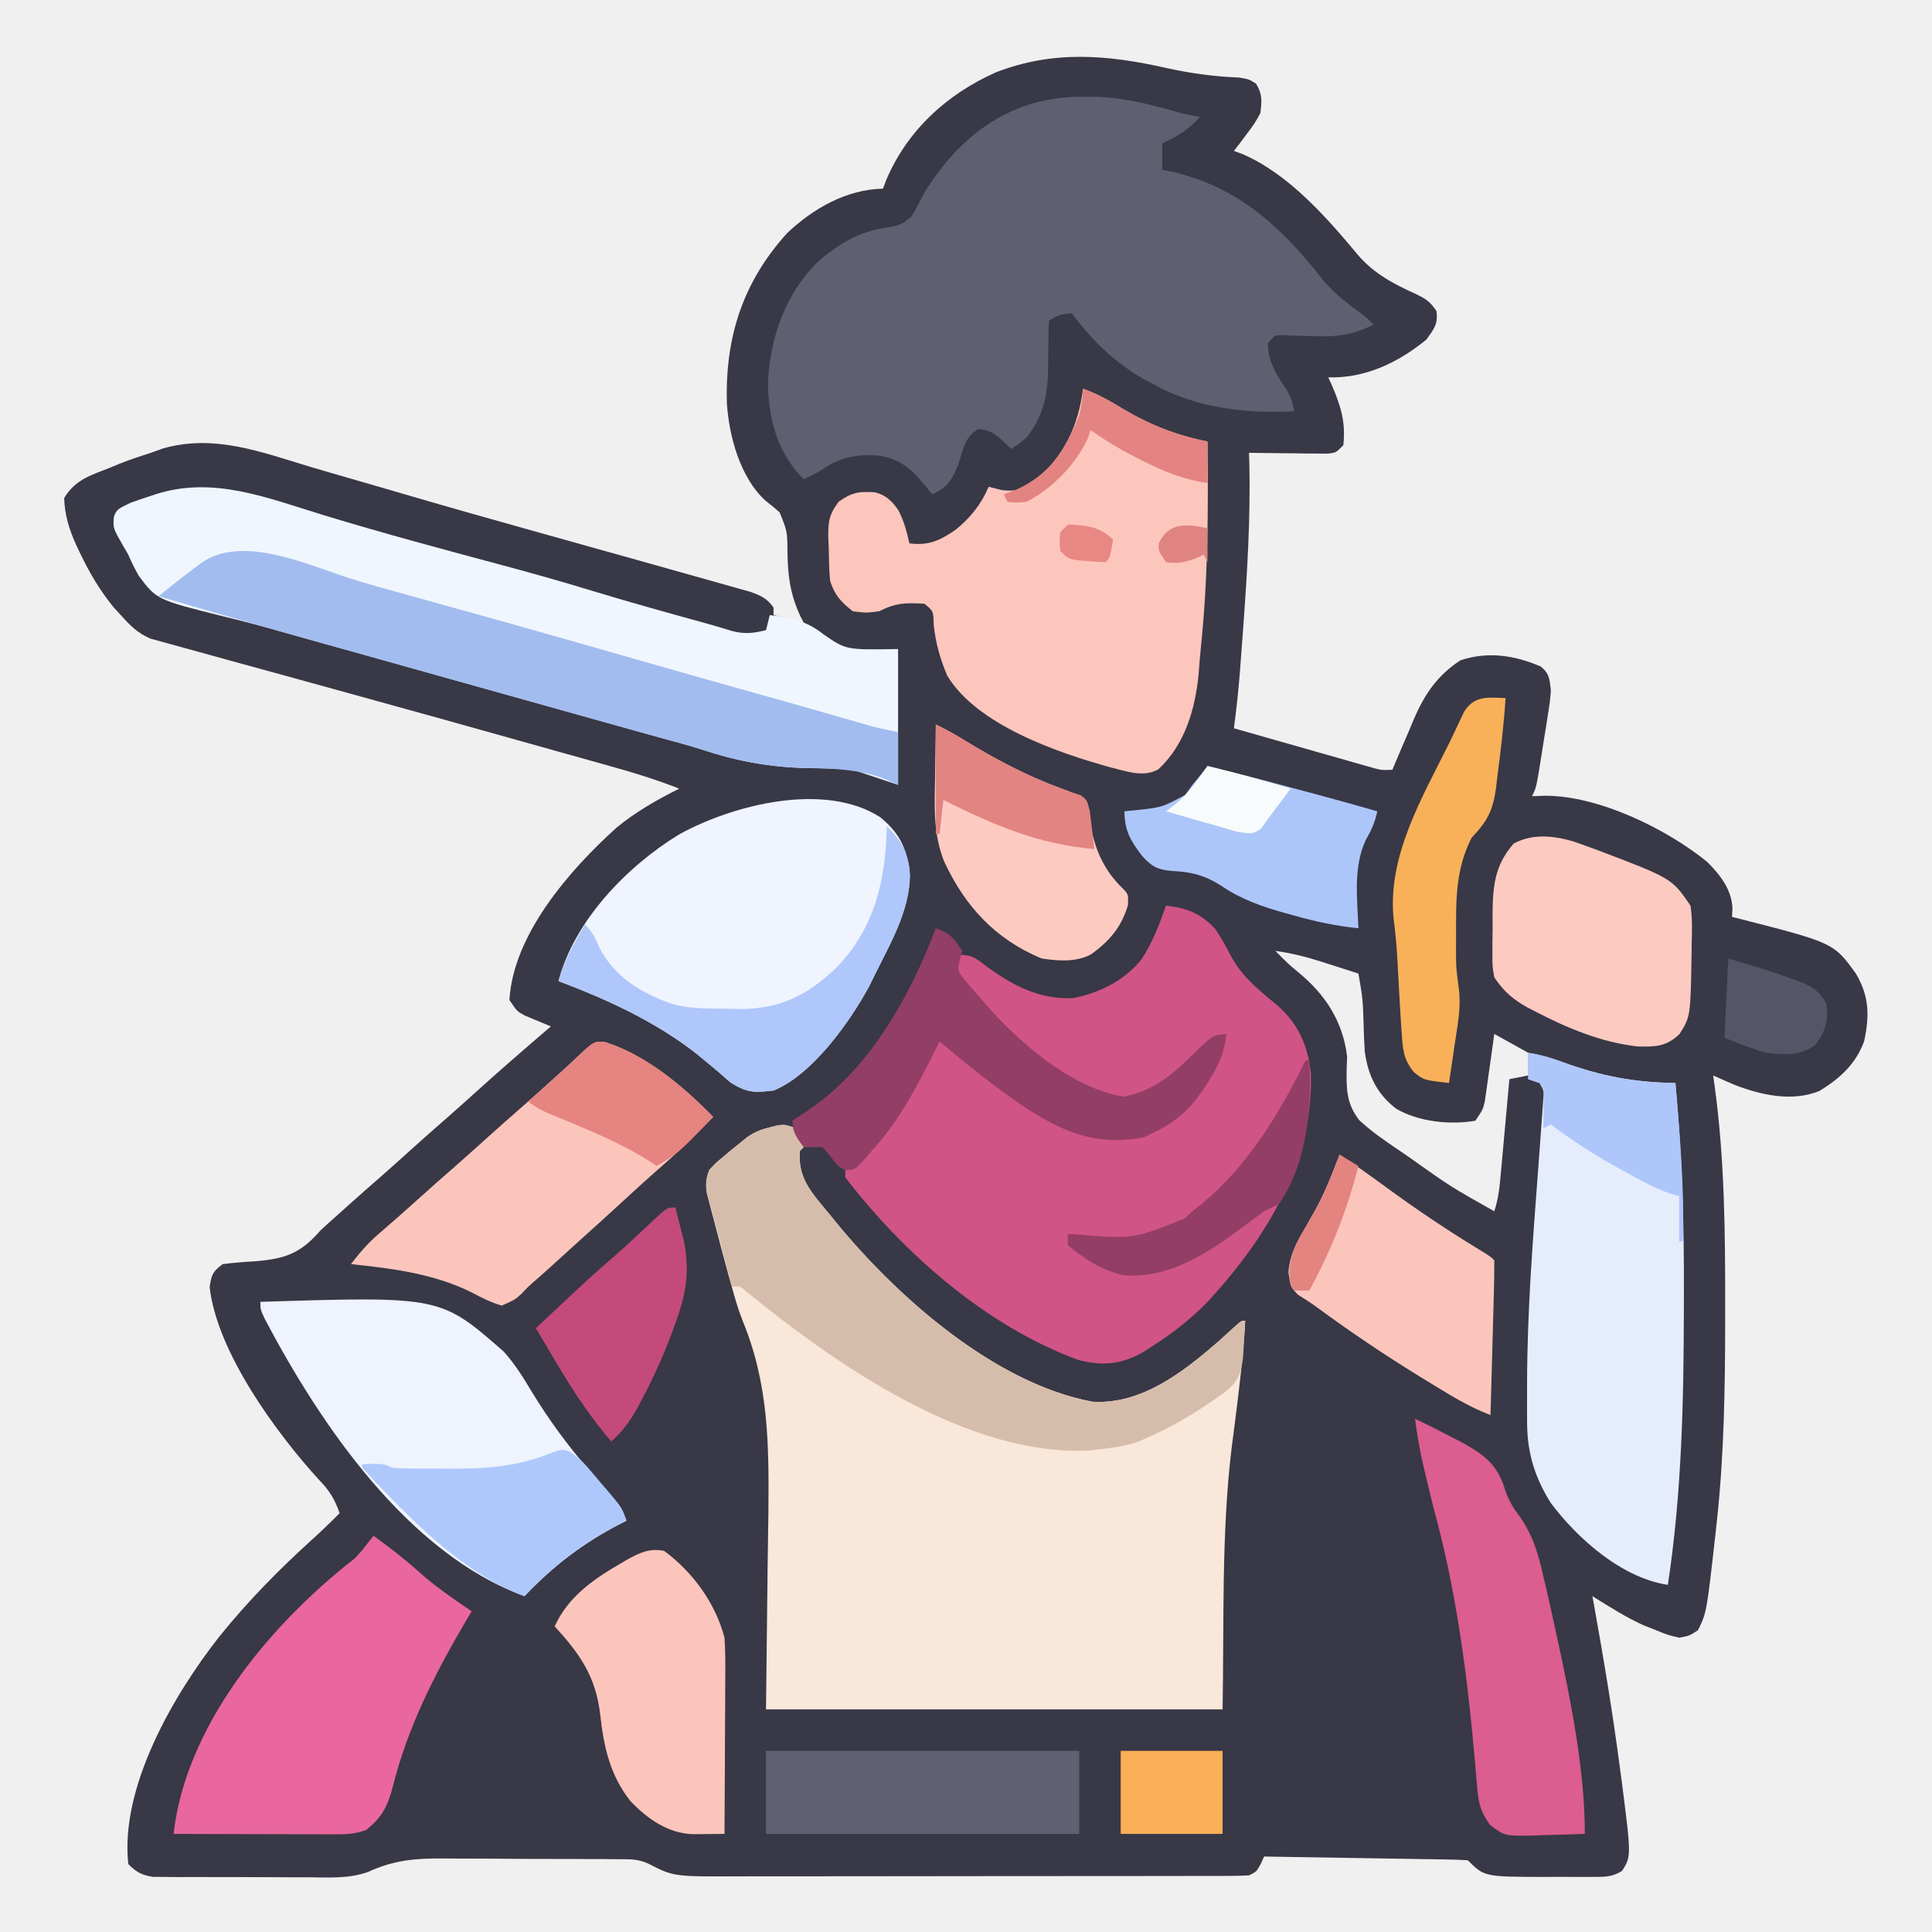
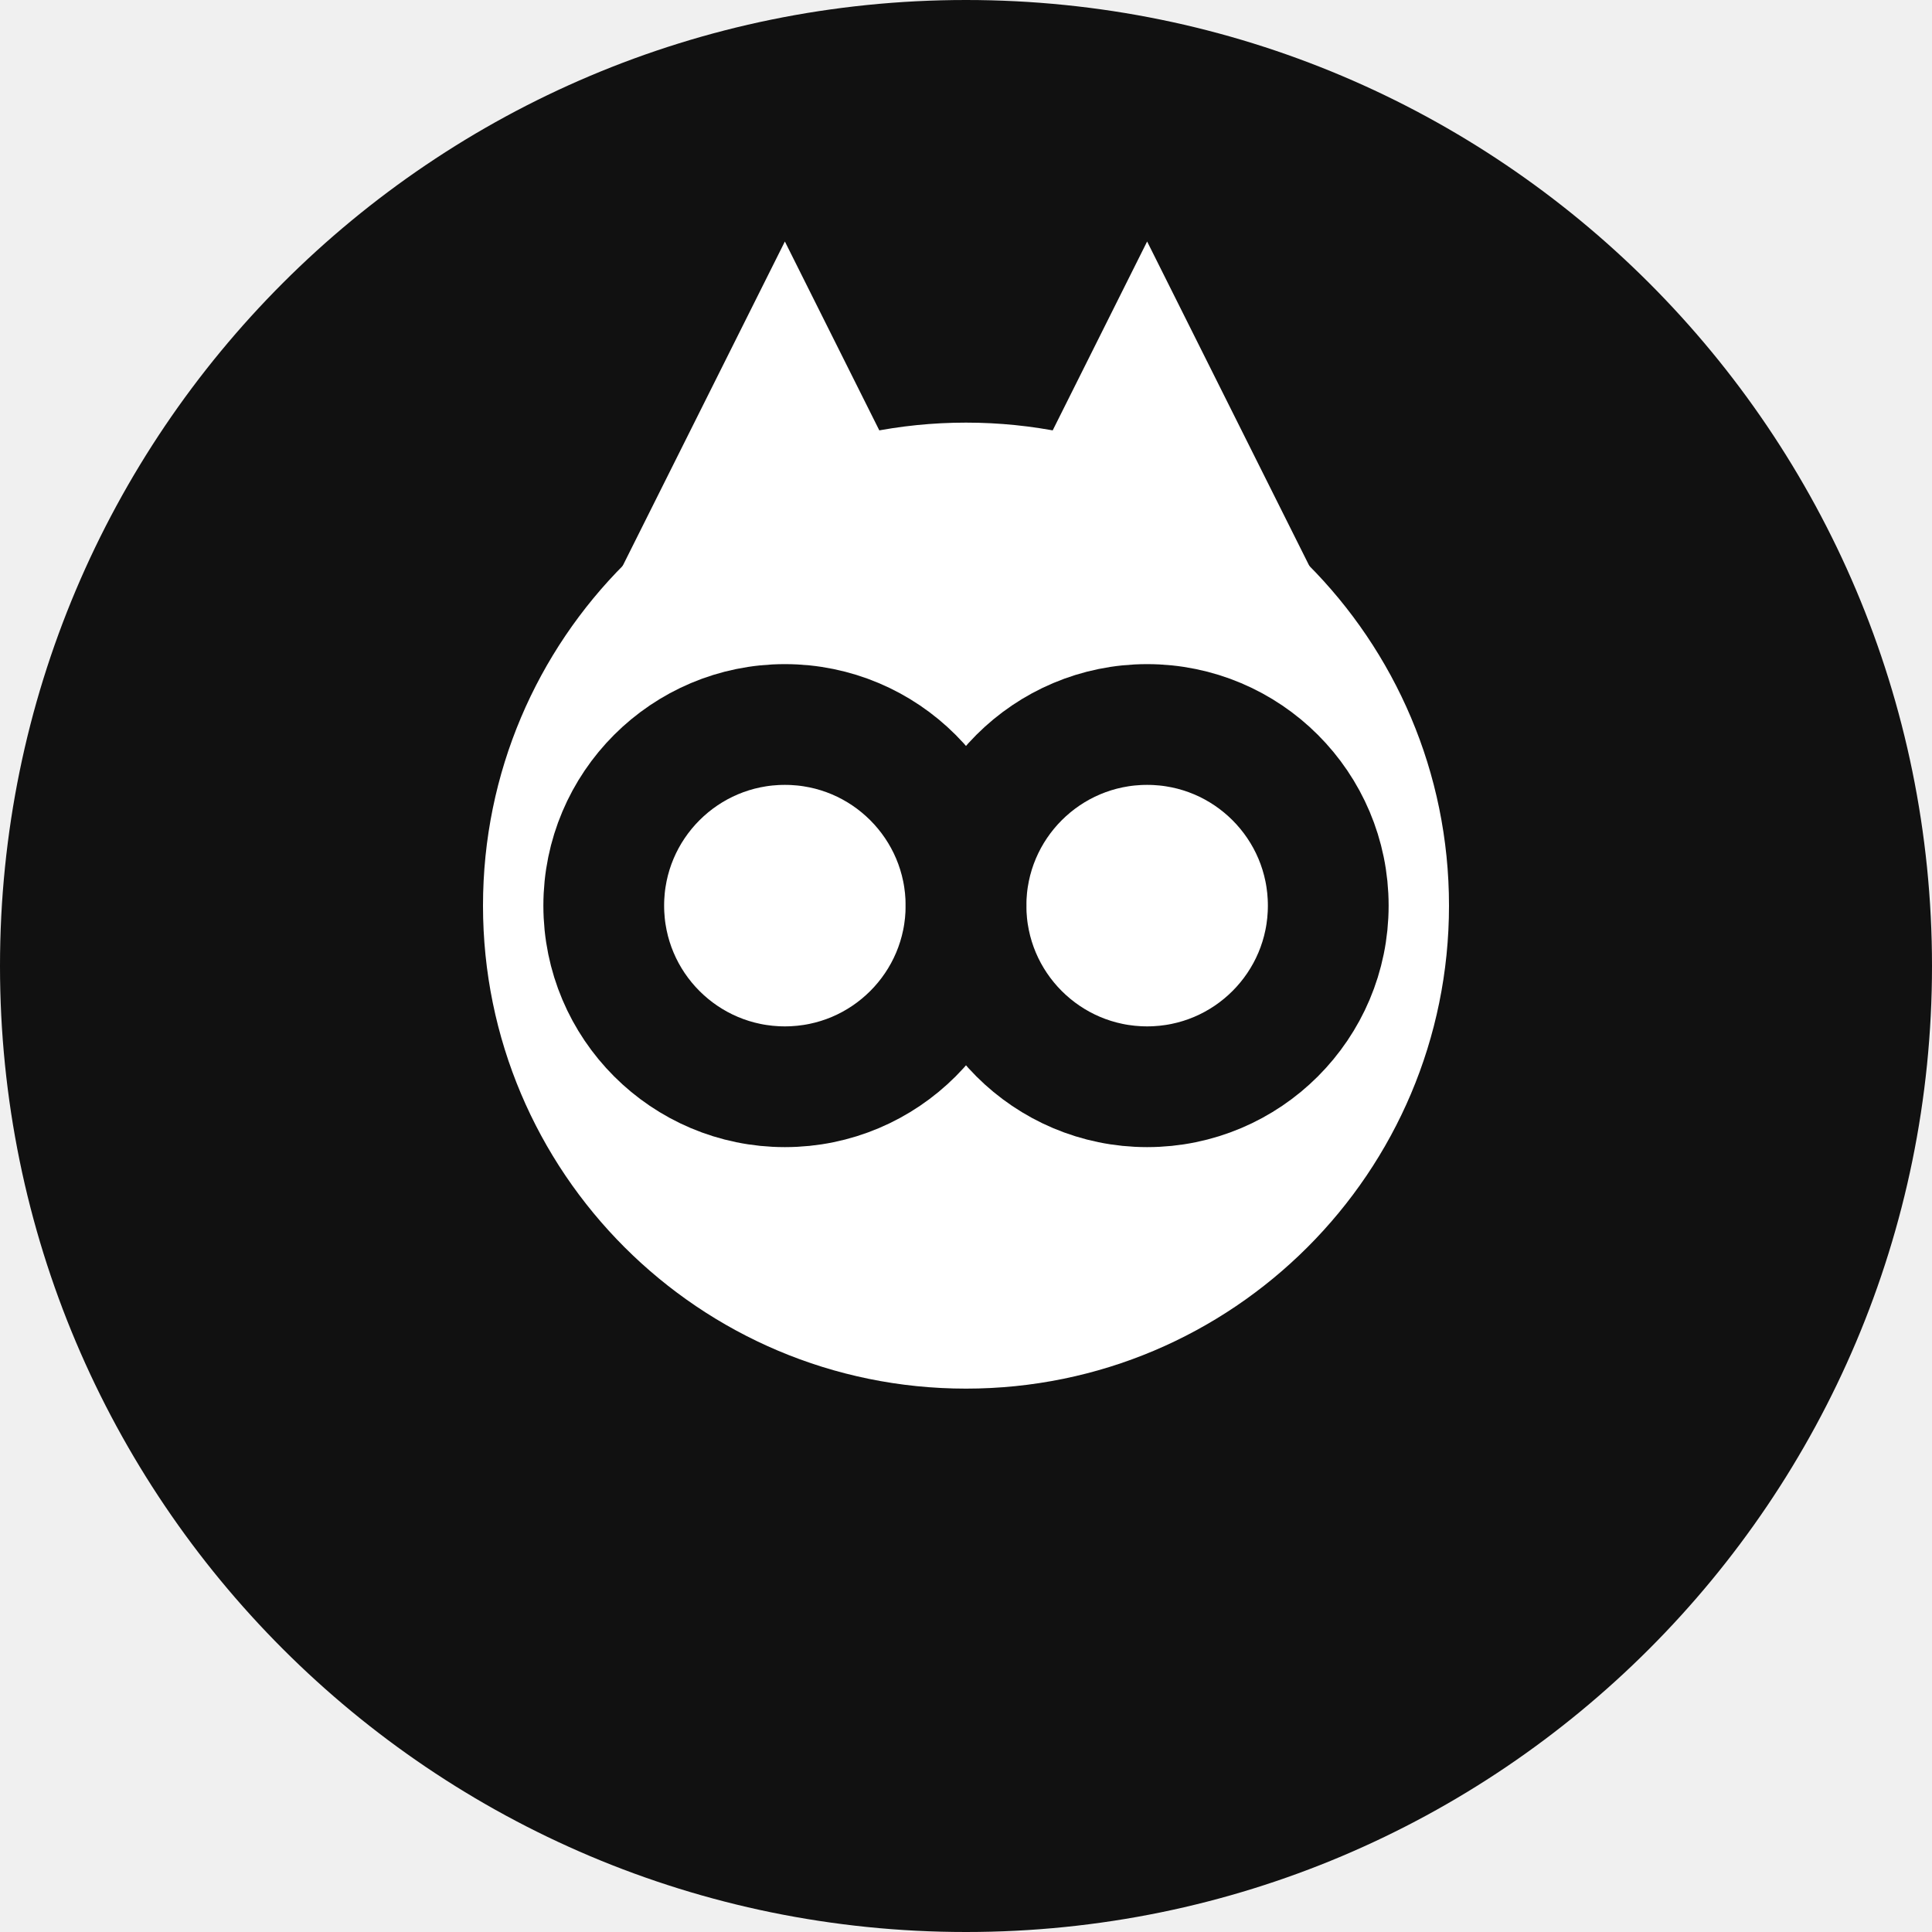
- <svg xmlns="http://www.w3.org/2000/svg" version="1.1" width="512" height="512">
-   <path d="M0 0 C6.519 1.442 12.749 2.288 19.434 2.559 C22 3 22 3 23.848 4.16 C25.584 6.932 25.415 8.786 25 12 C23.469 14.773 23.469 14.773 21.5 17.375 C20.85 18.249 20.201 19.123 19.531 20.023 C19.026 20.676 18.521 21.328 18 22 C18.722 22.262 19.444 22.523 20.188 22.793 C32.375 28.023 42.476 39.474 50.812 49.5 C55.128 54.56 60.402 57.278 66.375 60 C69.068 61.323 69.925 61.891 71.688 64.438 C72.115 67.946 71.036 69.154 69 72 C61.495 78.119 52.786 82.294 43 82 C43.433 82.944 43.433 82.944 43.875 83.906 C46.329 89.563 47.661 93.829 47 100 C45 102 45 102 42.662 102.227 C41.232 102.211 41.232 102.211 39.773 102.195 C38.742 102.189 37.711 102.182 36.648 102.176 C35.568 102.159 34.488 102.142 33.375 102.125 C32.287 102.116 31.199 102.107 30.078 102.098 C27.385 102.074 24.693 102.041 22 102 C22.035 103.173 22.07 104.346 22.105 105.555 C22.368 119.414 21.573 133.122 20.562 146.938 C20.461 148.332 20.461 148.332 20.358 149.755 C20.161 152.45 19.959 155.145 19.754 157.84 C19.663 159.047 19.663 159.047 19.571 160.278 C19.185 165.208 18.648 170.097 18 175 C23.498 176.572 28.997 178.138 34.498 179.7 C36.369 180.232 38.24 180.765 40.111 181.3 C42.798 182.068 45.487 182.832 48.176 183.594 C49.013 183.834 49.851 184.075 50.714 184.323 C51.495 184.543 52.275 184.763 53.079 184.99 C53.766 185.186 54.452 185.381 55.159 185.582 C57.173 186.111 57.173 186.111 60 186 C60.261 185.37 60.522 184.74 60.791 184.092 C62.005 181.197 63.252 178.318 64.5 175.438 C65.115 173.952 65.115 173.952 65.742 172.436 C68.66 165.783 71.88 161.059 78 157 C85.3 154.567 92.383 155.637 99.32 158.637 C101.688 160.559 101.626 162.003 102 165 C101.762 167.923 101.762 167.923 101.258 171.105 C101.079 172.253 100.899 173.401 100.715 174.584 C100.423 176.368 100.423 176.368 100.125 178.188 C99.938 179.388 99.751 180.589 99.559 181.826 C98.148 190.704 98.148 190.704 97 193 C98.165 192.959 99.331 192.917 100.531 192.875 C114.675 192.9 132.553 201.567 143.449 210.434 C146.936 213.956 149.895 217.69 150.125 222.746 C150.084 223.49 150.042 224.234 150 225 C150.608 225.147 151.217 225.294 151.844 225.445 C176.958 231.872 176.958 231.872 182.867 240.07 C186.409 246.103 186.465 251.264 185 258 C182.756 264.024 178.57 267.82 173.184 271.109 C165.916 274.074 157.711 272.213 150.688 269.5 C148.782 268.688 146.883 267.863 145 267 C145.133 267.935 145.266 268.869 145.402 269.832 C148.064 289.287 148.204 308.765 148.188 328.375 C148.187 330.163 148.187 330.163 148.187 331.987 C148.168 349.734 147.915 367.34 146 385 C145.882 386.088 145.764 387.176 145.643 388.297 C143.283 409.324 143.283 409.324 141 414 C138.762 415.5 138.762 415.5 136 416 C133.02 415.312 133.02 415.312 129.812 414 C128.767 413.587 127.722 413.175 126.645 412.75 C121.861 410.605 117.449 407.757 113 405 C113.131 405.716 113.261 406.432 113.396 407.17 C116.008 421.618 118.401 436.068 120.312 450.625 C120.484 451.897 120.655 453.168 120.831 454.479 C123.307 473.906 123.307 473.906 120.893 477.774 C118.076 479.598 115.759 479.389 112.426 479.398 C111.118 479.402 109.81 479.406 108.463 479.41 C107.781 479.404 107.099 479.398 106.396 479.391 C104.337 479.375 102.28 479.391 100.221 479.41 C84.363 479.363 84.363 479.363 80 475 C78.313 474.877 76.621 474.822 74.929 474.795 C73.848 474.775 72.767 474.755 71.654 474.734 C70.478 474.718 69.302 474.701 68.09 474.684 C66.294 474.652 66.294 474.652 64.462 474.621 C60.621 474.555 56.779 474.496 52.938 474.438 C50.34 474.394 47.743 474.351 45.146 474.307 C38.764 474.199 32.382 474.098 26 474 C25.711 474.639 25.422 475.279 25.125 475.938 C24 478 24 478 22 479 C20.069 479.098 18.135 479.131 16.201 479.134 C14.966 479.138 13.731 479.142 12.459 479.147 C11.083 479.146 9.706 479.146 8.33 479.145 C6.886 479.148 5.442 479.152 3.998 479.155 C0.068 479.164 -3.862 479.167 -7.792 479.167 C-11.074 479.168 -14.357 479.172 -17.639 479.175 C-25.389 479.184 -33.139 479.186 -40.889 479.185 C-48.873 479.185 -56.857 479.195 -64.841 479.211 C-71.7 479.224 -78.559 479.229 -85.418 479.229 C-89.512 479.229 -93.606 479.231 -97.701 479.242 C-101.557 479.252 -105.414 479.252 -109.271 479.245 C-110.682 479.243 -112.092 479.246 -113.503 479.252 C-130.46 479.32 -130.46 479.32 -137.06 475.947 C-139.825 474.597 -142.196 474.73 -145.262 474.709 C-146.531 474.697 -147.8 474.684 -149.107 474.671 C-150.491 474.668 -151.874 474.666 -153.258 474.664 C-154.685 474.658 -156.113 474.651 -157.541 474.644 C-160.535 474.632 -163.529 474.628 -166.523 474.629 C-170.336 474.63 -174.148 474.602 -177.961 474.568 C-180.912 474.545 -183.864 474.542 -186.815 474.543 C-188.219 474.54 -189.623 474.532 -191.027 474.516 C-198.685 474.439 -204.527 474.882 -211.48 478.092 C-216.57 479.926 -221.957 479.547 -227.305 479.496 C-228.546 479.498 -229.788 479.499 -231.067 479.501 C-233.674 479.499 -236.281 479.487 -238.888 479.467 C-241.558 479.447 -244.225 479.437 -246.895 479.446 C-250.761 479.459 -254.626 479.45 -258.492 479.434 C-259.687 479.437 -260.882 479.439 -262.113 479.442 C-263.221 479.43 -264.33 479.417 -265.472 479.404 C-266.446 479.399 -267.419 479.393 -268.422 479.388 C-271.452 478.932 -272.842 478.157 -275 476 C-277.228 455.602 -263.059 431.224 -250.916 415.756 C-243.273 406.265 -234.889 397.751 -225.848 389.594 C-223.496 387.452 -221.224 385.272 -219 383 C-220.291 379.268 -221.747 376.934 -224.5 374.125 C-235.916 361.617 -251.505 340.238 -253.438 323.125 C-252.958 319.703 -252.637 319.047 -250 317 C-247.076 316.641 -244.246 316.41 -241.312 316.25 C-233.338 315.579 -229.324 314.153 -224 308 C-222.35 306.481 -220.682 304.982 -219 303.5 C-218.154 302.737 -217.309 301.974 -216.438 301.188 C-213.669 298.703 -210.868 296.256 -208.062 293.812 C-205.69 291.728 -203.344 289.616 -201 287.5 C-197.383 284.236 -193.736 281.012 -190.062 277.812 C-187.69 275.728 -185.344 273.616 -183 271.5 C-176.42 265.565 -169.738 259.755 -163 254 C-163.626 253.746 -164.253 253.492 -164.898 253.23 C-165.716 252.886 -166.533 252.542 -167.375 252.188 C-168.187 251.851 -168.999 251.515 -169.836 251.168 C-172 250 -172 250 -174 247 C-172.984 229.577 -157.945 212.467 -145.64 201.359 C-140.61 197.19 -134.827 193.914 -129 191 C-135.65 188.367 -142.397 186.386 -149.285 184.473 C-151.156 183.949 -153.026 183.425 -154.897 182.9 C-156.9 182.34 -158.903 181.781 -160.907 181.222 C-165.113 180.049 -169.316 178.869 -173.519 177.687 C-186.796 173.956 -200.079 170.246 -213.379 166.593 C-219.935 164.792 -226.489 162.981 -233.041 161.164 C-237.777 159.851 -242.518 158.553 -247.261 157.265 C-250.224 156.457 -253.183 155.635 -256.141 154.809 C-257.516 154.428 -258.893 154.053 -260.271 153.685 C-262.162 153.178 -264.046 152.648 -265.93 152.118 C-266.988 151.828 -268.045 151.538 -269.134 151.239 C-272.591 149.745 -274.502 147.786 -277 145 C-277.585 144.363 -278.17 143.726 -278.773 143.07 C-282.551 138.482 -285.34 133.72 -287.875 128.375 C-288.173 127.754 -288.472 127.133 -288.779 126.493 C-290.664 122.345 -291.837 118.564 -292 114 C-289.087 109.102 -284.909 107.928 -279.812 105.938 C-279.006 105.599 -278.2 105.261 -277.369 104.912 C-274.61 103.814 -271.831 102.897 -269 102 C-267.929 101.613 -266.858 101.226 -265.755 100.827 C-252.155 96.978 -239.721 101.815 -226.61 105.763 C-223.132 106.802 -219.644 107.802 -216.156 108.805 C-211.66 110.101 -207.167 111.401 -202.678 112.72 C-191.356 116.044 -180.008 119.264 -168.642 122.434 C-163.051 123.994 -157.461 125.562 -151.871 127.128 C-147.294 128.41 -142.716 129.691 -138.138 130.968 C-133.806 132.177 -129.478 133.397 -125.152 134.624 C-123.549 135.076 -121.944 135.526 -120.339 135.971 C-118.138 136.583 -115.941 137.207 -113.745 137.834 C-112.508 138.181 -111.272 138.529 -109.998 138.887 C-107.178 139.934 -105.747 140.587 -104 143 C-104 143.66 -104 144.32 -104 145 C-100.04 145.99 -100.04 145.99 -96 147 C-96.277 146.475 -96.554 145.951 -96.84 145.41 C-99.582 139.545 -100.227 134.675 -100.312 128.312 C-100.358 122.796 -100.358 122.796 -102.398 117.773 C-103.592 116.716 -104.822 115.699 -106.086 114.727 C-112.807 108.664 -115.796 97.677 -116.371 88.844 C-116.861 71.496 -112.229 56.827 -100.375 43.75 C-93.447 37.212 -84.642 32.189 -75 32 C-74.727 31.265 -74.453 30.53 -74.172 29.773 C-68.583 16.546 -58.069 6.965 -45.125 1.188 C-29.938 -4.717 -15.587 -3.513 0 0 Z M29 234 C30.874 235.952 32.763 237.809 34.871 239.508 C42.111 245.393 46.853 252.542 48 262 C47.96 263.065 47.92 264.13 47.879 265.227 C47.779 270.627 47.825 274.485 51.215 278.855 C54.536 281.947 58.246 284.469 62 287 C62.861 287.594 63.721 288.189 64.608 288.801 C75.446 296.495 75.446 296.495 87 303 C88.142 299.575 88.439 296.278 88.754 292.707 C88.819 292.001 88.884 291.295 88.951 290.568 C89.158 288.316 89.361 286.064 89.562 283.812 C89.702 282.284 89.842 280.756 89.982 279.229 C90.325 275.486 90.664 271.743 91 268 C93.475 267.505 93.475 267.505 96 267 C96 265.02 96 263.04 96 261 C93.03 259.35 90.06 257.7 87 256 C86.807 257.409 86.613 258.818 86.414 260.27 C86.151 262.117 85.888 263.965 85.625 265.812 C85.499 266.741 85.372 267.67 85.242 268.627 C85.113 269.52 84.984 270.412 84.852 271.332 C84.736 272.154 84.621 272.976 84.502 273.823 C84 276 84 276 82 279 C75.317 280.175 66.878 279.289 60.988 275.812 C55.924 271.906 53.566 267.076 52.687 260.746 C52.522 258.433 52.429 256.131 52.375 253.812 C52.172 246.853 52.172 246.853 51 240 C48.46 239.182 45.918 238.371 43.375 237.562 C42.306 237.217 42.306 237.217 41.215 236.865 C37.158 235.581 33.231 234.581 29 234 Z " fill="#383846" transform="translate(309,18)" />
-   <path d="M0 0 C1.188 2.562 1.188 2.562 2 5 C1.67 5.33 1.34 5.66 1 6 C0.277 13.481 4.514 17.497 9 23 C9.691 23.853 9.691 23.853 10.396 24.724 C26.489 44.444 52.493 67.624 78.539 72.473 C91.417 73.27 102.422 64.687 111.652 56.707 C113.22 55.308 114.778 53.896 116.32 52.469 C118 51 118 51 119 51 C118.463 60.472 117.322 69.839 116.104 79.244 C115.977 80.23 115.85 81.215 115.719 82.23 C115.548 83.536 115.548 83.536 115.373 84.868 C112.646 107.764 113.412 130.946 113 154 C73.07 154 33.14 154 -8 154 C-7.562 114.438 -7.562 114.438 -7.369 102.099 C-7.207 84.137 -7.219 67.931 -14.179 51.053 C-15.389 48.027 -16.252 44.952 -17.125 41.812 C-17.42 40.759 -17.715 39.706 -18.02 38.621 C-19.304 33.877 -20.578 29.132 -21.812 24.375 C-22.044 23.509 -22.276 22.642 -22.514 21.749 C-22.722 20.932 -22.93 20.115 -23.145 19.273 C-23.334 18.546 -23.523 17.818 -23.718 17.068 C-24.038 14.722 -23.794 13.221 -23 11 C-21.293 9.184 -21.293 9.184 -19.188 7.438 C-18.157 6.569 -18.157 6.569 -17.105 5.684 C-16.411 5.128 -15.716 4.572 -15 4 C-14.337 3.46 -13.675 2.92 -12.992 2.363 C-10.94 0.959 -9.343 0.325 -6.938 -0.25 C-6.266 -0.42 -5.594 -0.59 -4.902 -0.766 C-3 -1 -3 -1 0 0 Z " fill="#F9E7D9" transform="translate(211,299)" />
-   <path d="M0 0 C0.823 -0.001 1.646 -0.001 2.495 -0.002 C10.783 0.144 18.139 2.054 26.062 4.375 C27.725 4.73 29.39 5.073 31.062 5.375 C28.072 8.711 25.131 10.526 21.062 12.375 C21.062 14.685 21.062 16.995 21.062 19.375 C21.801 19.522 22.54 19.669 23.301 19.82 C41.339 23.809 52.844 34.716 63.926 48.891 C66.695 52.111 69.781 54.558 73.215 57.035 C75.062 58.375 75.062 58.375 77.062 60.375 C71.246 63.39 66.732 63.702 60.25 63.438 C58.556 63.378 56.862 63.326 55.168 63.285 C54.427 63.256 53.686 63.226 52.923 63.196 C50.814 63.2 50.814 63.2 49.062 65.375 C49.18 70.33 51.178 73.496 53.906 77.445 C55.095 79.429 55.621 81.117 56.062 83.375 C43.481 84.018 30.224 82.576 19.062 76.375 C18.244 75.943 17.425 75.511 16.582 75.066 C8.577 70.598 2.55 64.692 -2.938 57.375 C-6.228 57.754 -6.228 57.754 -8.938 59.375 C-9.034 60.904 -9.07 62.437 -9.078 63.969 C-9.107 65.392 -9.107 65.392 -9.137 66.844 C-9.17 68.833 -9.189 70.823 -9.191 72.812 C-9.367 79.672 -10.64 84.9 -14.938 90.375 C-17.106 92.123 -17.106 92.123 -18.938 93.375 C-19.824 92.529 -20.711 91.684 -21.625 90.812 C-23.865 88.974 -24.671 88.406 -27.625 88.062 C-31.298 90.147 -31.712 93.502 -32.938 97.375 C-34.768 101.672 -35.693 103.51 -39.938 105.375 C-40.301 104.904 -40.665 104.434 -41.039 103.949 C-44.925 99.137 -48.083 95.842 -54.516 95.062 C-60.976 94.78 -64.653 95.708 -69.938 99.375 C-71.264 100.055 -72.594 100.73 -73.938 101.375 C-80.79 94.523 -83.129 85.995 -83.438 76.438 C-83.016 64.083 -78.8 51.902 -69.695 43.242 C-64.101 38.74 -59.05 35.64 -51.875 34.688 C-48.249 34.034 -48.249 34.034 -45.43 31.824 C-44.157 29.721 -43.052 27.567 -41.938 25.375 C-32.253 9.801 -18.781 -0.033 0 0 Z " fill="#5F5F72" transform="translate(286.9375,25.625)" />
-   <path d="M0 0 C5.573 0.648 9.123 2.006 13 6.125 C14.658 8.509 15.888 10.737 17.188 13.312 C20.096 18.724 24.303 22.15 29 26 C34.887 30.971 37.478 36.632 38.387 44.234 C39.155 67.664 26.621 88.027 11.285 104.714 C6.691 109.528 1.618 113.432 -4 117 C-4.71 117.454 -5.421 117.907 -6.152 118.375 C-11.81 121.602 -17.019 122.082 -23.301 120.375 C-47.531 111.492 -69.485 92.22 -85 72 C-85 71.34 -85 70.68 -85 70 C-83.892 69.018 -82.736 68.091 -81.562 67.188 C-71.581 58.634 -66.093 46.841 -61 35 C-57.877 36.785 -55.222 38.581 -52.625 41.062 C-41.894 50.619 -26.734 62.278 -11.895 61.461 C-4.929 60.352 0.782 57.757 6 53 C8.228 49.978 8.228 49.978 10.188 46.625 C11.199 44.974 11.199 44.974 12.23 43.289 C13.879 40.225 15.019 37.33 16 34 C12.699 35.701 10.281 37.646 7.75 40.312 C2.572 45.661 -3.439 50.321 -10.938 51.438 C-20.843 51.249 -29.934 43.182 -37 37 C-37.846 36.276 -38.691 35.551 -39.562 34.805 C-54.145 22.045 -54.145 22.045 -56 15.438 C-56 14.633 -56 13.829 -56 13 C-51.474 13 -50.81 13.587 -47.375 16.25 C-40.443 21.261 -33.405 24.922 -24.648 24.508 C-17.654 23.167 -11.003 19.845 -6.5 14.25 C-3.605 9.83 -1.732 4.972 0 0 Z " fill="#D15486" transform="translate(309,240)" />
-   <path d="M0 0 C15.356 4.665 30.852 8.846 46.356 12.984 C54.774 15.231 63.138 17.598 71.47 20.143 C81.415 23.17 91.437 25.932 101.458 28.695 C103.669 29.316 105.863 29.976 108.06 30.648 C111.426 31.52 113.692 31.239 117.044 30.421 C117.374 29.101 117.704 27.781 118.044 26.421 C123.599 27.094 127.797 27.955 132.231 31.484 C138.245 35.664 138.245 35.664 152.044 35.421 C152.044 47.301 152.044 59.181 152.044 71.421 C148.084 70.101 144.124 68.781 140.044 67.421 C136.093 67.125 132.357 66.964 128.419 66.984 C118.339 66.793 109.707 65.233 100.167 62.102 C96.636 60.97 93.058 60.018 89.481 59.046 C87.981 58.631 86.481 58.214 84.981 57.796 C84.194 57.577 83.406 57.358 82.595 57.132 C74.488 54.873 66.385 52.599 58.282 50.328 C53.036 48.859 47.79 47.39 42.544 45.921 C40.461 45.338 38.377 44.754 36.294 44.171 C35.263 43.882 34.231 43.594 33.169 43.296 C30.044 42.421 26.919 41.546 23.794 40.671 C22.763 40.382 21.731 40.094 20.669 39.796 C18.586 39.213 16.504 38.63 14.421 38.046 C8.154 36.29 1.885 34.54 -4.386 32.797 C-6.464 32.216 -8.54 31.63 -10.614 31.037 C-15.916 29.525 -21.22 28.1 -26.581 26.812 C-44.447 22.361 -44.447 22.361 -49.206 15.984 C-50.749 13.14 -50.749 13.14 -51.956 10.421 C-52.631 9.261 -52.631 9.261 -53.319 8.077 C-56.039 3.329 -56.039 3.329 -55.762 0.305 C-54.956 -1.579 -54.956 -1.579 -51.491 -3.282 C-50.008 -3.82 -48.517 -4.335 -47.019 -4.829 C-46.239 -5.09 -45.459 -5.351 -44.656 -5.619 C-29.279 -10.522 -14.867 -4.524 0 0 Z " fill="#EFF6FD" transform="translate(85.95605,136.5789)" />
-   <path d="M0 0 C3.842 1.411 7.146 3.228 10.625 5.375 C17.762 9.599 24.867 12.424 33 14 C33.228 32.23 33.147 50.251 31.26 68.409 C31.026 70.744 30.838 73.077 30.668 75.418 C29.805 84.725 27.078 94.297 19.988 100.863 C15.985 103.152 11.488 101.354 7.258 100.348 C-6.773 96.474 -28.219 89.071 -36 76 C-37.865 71.601 -39.061 67.314 -39.562 62.562 C-39.634 58.955 -39.634 58.955 -42 57 C-46.918 56.683 -49.656 56.758 -54 59 C-57.438 59.438 -57.438 59.438 -61 59 C-64.16 56.459 -65.715 54.854 -67 51 C-67.298 48.047 -67.323 45.091 -67.375 42.125 C-67.431 40.92 -67.431 40.92 -67.488 39.691 C-67.552 35.376 -67.403 33.543 -64.758 29.973 C-61.233 27.452 -59.36 27.201 -55.152 27.453 C-52.242 28.192 -50.623 29.752 -48.93 32.199 C-47.447 35.07 -46.694 37.846 -46 41 C-40.88 41.64 -38.015 40.277 -33.895 37.496 C-29.954 34.384 -26.97 30.656 -25 26 C-23.845 26.289 -22.69 26.578 -21.5 26.875 C-17.801 27.319 -15.919 26.764 -12.875 24.625 C-5.178 18.125 -1.163 9.887 0 0 Z " fill="#FDC6BD" transform="translate(287,103)" />
-   <path d="M0 0 C3.097 0.489 5.932 1.293 8.863 2.375 C19.149 6.156 28.038 7.839 39 8 C40.743 26.59 41.326 45.022 41.25 63.688 C41.248 64.999 41.245 66.31 41.243 67.66 C41.195 92.209 40.705 116.683 37 141 C24.878 139.196 13.185 128.903 5.984 119.316 C1.775 112.604 -0.241 106.181 -0.301 98.207 C-0.306 97.56 -0.312 96.912 -0.317 96.245 C-0.329 94.101 -0.322 91.957 -0.312 89.812 C-0.312 89.067 -0.312 88.321 -0.311 87.553 C-0.273 68.607 1.198 49.755 2.632 30.874 C2.986 26.191 3.338 21.509 3.66 16.824 C3.75 15.55 3.841 14.276 3.934 12.964 C4.229 10.069 4.229 10.069 3 8 C2.01 7.67 1.02 7.34 0 7 C0 4.69 0 2.38 0 0 Z " fill="#E5EDFD" transform="translate(405,279)" />
-   <path d="M0 0 C4.681 3.88 6.628 7.414 7.711 13.418 C8.572 23.402 3.003 32.747 -1.289 41.418 C-1.838 42.53 -2.387 43.643 -2.953 44.789 C-8.009 54.166 -18.004 68.247 -28.289 72.418 C-33.366 73.016 -35.296 73.041 -39.676 70.293 C-40.79 69.351 -41.89 68.392 -42.977 67.418 C-44.192 66.398 -45.412 65.384 -46.637 64.375 C-47.245 63.872 -47.854 63.369 -48.481 62.85 C-59.319 54.266 -72.42 48.258 -85.289 43.418 C-81.062 27.356 -67.201 13.065 -53.414 4.605 C-39.227 -3.284 -14.787 -9.529 0 0 Z " fill="#F0F4FE" transform="translate(233.2891,216.582)" />
-   <path d="M0 0 C47.74 -1.489 47.74 -1.489 64.516 13.203 C67.447 16.503 69.626 19.968 71.875 23.75 C76.431 31.2 81.347 37.939 87.062 44.547 C87.607 45.178 88.152 45.809 88.713 46.458 C89.804 47.716 90.9 48.969 92.001 50.217 C94.249 52.792 95.908 54.723 97 58 C96.31 58.352 95.621 58.704 94.91 59.066 C85.293 64.119 77.454 70.114 70 78 C38.948 66.693 15.769 32.239 1.195 4.574 C0 2 0 2 0 0 Z " fill="#EEF3FD" transform="translate(69,345)" />
-   <path d="M0 0 C4.114 2.987 8.098 6.031 11.875 9.438 C16.293 13.38 21.096 16.694 26 20 C25.29 21.185 25.29 21.185 24.566 22.395 C16.331 36.442 9.086 50.54 5.115 66.415 C3.759 71.555 2.319 74.58 -2 78 C-4.904 78.968 -6.728 79.121 -9.747 79.114 C-10.708 79.113 -11.668 79.113 -12.658 79.113 C-13.693 79.108 -14.727 79.103 -15.793 79.098 C-17.385 79.096 -17.385 79.096 -19.009 79.093 C-22.402 79.088 -25.795 79.075 -29.188 79.062 C-31.486 79.057 -33.785 79.053 -36.084 79.049 C-41.723 79.038 -47.361 79.021 -53 79 C-49.819 50.896 -28.546 24.96 -7.172 7.719 C-6.455 7.152 -5.738 6.584 -5 6 C-3.435 4.359 -3.435 4.359 -2.188 2.75 C-1.466 1.843 -0.744 0.935 0 0 Z " fill="#E9679C" transform="translate(99,407)" />
-   <path d="M0 0 C1.188 2.562 1.188 2.562 2 5 C1.67 5.33 1.34 5.66 1 6 C0.277 13.481 4.514 17.497 9 23 C9.691 23.853 9.691 23.853 10.396 24.724 C26.489 44.444 52.493 67.624 78.539 72.473 C91.417 73.27 102.422 64.687 111.652 56.707 C113.22 55.308 114.778 53.896 116.32 52.469 C118 51 118 51 119 51 C118.886 53.084 118.758 55.167 118.625 57.25 C118.555 58.41 118.486 59.57 118.414 60.766 C117.809 65.495 117.045 67.151 113.312 70.184 C112.216 70.946 111.111 71.697 110 72.438 C109.421 72.831 108.841 73.224 108.244 73.629 C103.378 76.873 98.361 79.65 93 82 C92.227 82.352 91.453 82.704 90.656 83.066 C87.437 84.198 84.388 84.613 81 85 C79.97 85.125 78.94 85.25 77.879 85.379 C45.69 87.161 10.619 62.716 -13.328 43.18 C-14.931 41.808 -14.931 41.808 -17 42 C-18.163 37.677 -19.317 33.351 -20.461 29.023 C-20.955 27.17 -21.461 25.321 -21.969 23.473 C-22.386 21.908 -22.386 21.908 -22.812 20.312 C-23.066 19.381 -23.32 18.449 -23.582 17.488 C-24.03 14.824 -24.063 13.473 -23 11 C-21.293 9.184 -21.293 9.184 -19.188 7.438 C-18.157 6.569 -18.157 6.569 -17.105 5.684 C-16.411 5.128 -15.716 4.572 -15 4 C-14.337 3.46 -13.675 2.92 -12.992 2.363 C-10.94 0.959 -9.343 0.325 -6.938 -0.25 C-6.266 -0.42 -5.594 -0.59 -4.902 -0.766 C-3 -1 -3 -1 0 0 Z " fill="#D6BDAB" transform="translate(211,299)" />
-   <path d="M0 0 C5.116 1.636 10.288 3.061 15.465 4.488 C16.515 4.78 17.566 5.071 18.648 5.372 C20.768 5.961 22.887 6.548 25.007 7.135 C29.849 8.475 34.689 9.823 39.527 11.175 C40.515 11.451 41.502 11.727 42.519 12.011 C53.98 15.223 65.42 18.506 76.863 21.782 C88.505 25.113 100.15 28.426 111.815 31.674 C119.376 33.78 126.923 35.934 134.46 38.124 C135.261 38.355 136.062 38.586 136.887 38.824 C137.928 39.126 137.928 39.126 138.991 39.435 C141.333 40.052 143.715 40.513 146.09 40.988 C146.09 45.608 146.09 50.228 146.09 54.988 C144.605 54.348 143.12 53.709 141.59 53.05 C135.179 50.868 129.204 50.666 122.465 50.55 C112.382 50.337 103.76 48.802 94.212 45.668 C90.682 44.536 87.104 43.585 83.527 42.613 C82.027 42.197 80.527 41.78 79.027 41.363 C78.24 41.144 77.452 40.925 76.641 40.699 C68.534 38.439 60.431 36.166 52.328 33.895 C47.082 32.425 41.836 30.957 36.59 29.488 C34.507 28.904 32.423 28.321 30.34 27.738 C29.309 27.449 28.277 27.16 27.215 26.863 C24.09 25.988 20.965 25.113 17.84 24.238 C16.809 23.949 15.777 23.66 14.715 23.363 C12.632 22.78 10.55 22.196 8.467 21.613 C3.247 20.15 -1.973 18.691 -7.195 17.238 C-21.466 13.262 -35.699 9.169 -49.91 4.988 C-46.879 2.549 -43.832 0.14 -40.723 -2.2 C-39.711 -2.963 -39.711 -2.963 -38.68 -3.743 C-27.995 -11.408 -10.873 -3.575 0 0 Z " fill="#A2BCEF" transform="translate(91.91016,153.0122)" />
-   <path d="M0 0 C10.921 3.453 20.765 11.752 28.656 19.84 C23.88 24.716 19.058 29.455 13.879 33.902 C11.136 36.293 8.458 38.751 5.781 41.215 C1.246 45.387 -3.312 49.533 -7.902 53.645 C-9.59 55.162 -11.269 56.689 -12.941 58.223 C-14.629 59.765 -16.33 61.292 -18.047 62.801 C-20.309 64.758 -20.309 64.758 -22.141 66.691 C-23.781 68.215 -23.781 68.215 -27.344 69.84 C-30.218 69.025 -32.63 67.784 -35.27 66.387 C-45.225 61.378 -56.396 60.005 -67.344 58.84 C-64.987 55.788 -62.667 53.074 -59.719 50.59 C-56.552 47.883 -53.433 45.135 -50.344 42.34 C-46.727 39.076 -43.08 35.852 -39.406 32.652 C-37.034 30.568 -34.688 28.456 -32.344 26.34 C-28.728 23.077 -25.083 19.854 -21.41 16.656 C-19.015 14.551 -16.648 12.415 -14.281 10.277 C-13.441 9.526 -12.6 8.774 -11.734 8 C-10.246 6.655 -8.773 5.29 -7.328 3.898 C-2.952 -0.202 -2.952 -0.202 0 0 Z " fill="#FCC5BC" transform="translate(160.3438,276.1602)" />
-   <path d="M0 0 C3.376 1.589 6.694 3.27 10 5 C10.981 5.508 11.962 6.016 12.973 6.539 C19.046 9.989 22.054 12.576 24.033 19.338 C25.016 22.043 26.185 23.832 27.91 26.117 C31.408 31.227 32.79 36.257 34.125 42.25 C34.372 43.305 34.62 44.36 34.875 45.447 C35.608 48.626 36.31 51.811 37 55 C37.193 55.877 37.387 56.755 37.586 57.659 C41.202 74.333 45 92.884 45 110 C41.438 110.146 37.877 110.234 34.312 110.312 C33.305 110.354 32.298 110.396 31.26 110.439 C23.74 110.564 23.74 110.564 19.855 107.605 C17.201 103.878 16.793 101.689 16.422 97.148 C16.316 95.92 16.209 94.692 16.1 93.426 C16.043 92.767 15.987 92.108 15.929 91.428 C13.953 68.728 11.071 46 5 24 C4.245 20.985 3.526 17.962 2.812 14.938 C2.645 14.246 2.478 13.554 2.306 12.842 C1.294 8.57 0.56 4.348 0 0 Z " fill="#DC5D90" transform="translate(375,376)" />
-   <path d="M0 0 C1.367 0.471 2.728 0.961 4.082 1.469 C4.807 1.733 5.531 1.997 6.278 2.269 C25.959 9.742 25.959 9.742 30.895 16.969 C31.408 20.356 31.314 23.677 31.207 27.094 C31.193 28.443 31.193 28.443 31.178 29.82 C30.904 46.373 30.904 46.373 27.957 51.031 C24.435 54.34 21.741 54.372 17.055 54.305 C7.376 53.276 -1.792 49.435 -10.355 44.969 C-11.285 44.489 -11.285 44.489 -12.233 44 C-16.151 41.847 -18.625 39.671 -21.105 35.969 C-21.607 33.125 -21.607 33.125 -21.602 30.039 C-21.602 28.914 -21.603 27.788 -21.604 26.629 C-21.584 25.462 -21.564 24.296 -21.543 23.094 C-21.55 21.935 -21.557 20.776 -21.564 19.582 C-21.508 12.009 -21.11 6.415 -15.98 0.531 C-10.97 -2.192 -5.383 -1.588 0 0 Z " fill="#FDCAC1" transform="translate(417.1055,223.0312)" />
-   <path d="M0 0 C7.62 5.637 13.591 13.831 16 23 C16.274 26.988 16.233 30.965 16.195 34.961 C16.192 36.107 16.19 37.252 16.187 38.433 C16.176 42.08 16.15 45.728 16.125 49.375 C16.115 51.853 16.106 54.331 16.098 56.809 C16.076 62.872 16.042 68.936 16 75 C14.23 75.022 12.459 75.038 10.688 75.051 C9.21 75.065 9.21 75.065 7.701 75.079 C1.015 74.883 -4.343 71.062 -8.875 66.375 C-14.345 59.464 -15.989 51.993 -16.938 43.375 C-18.112 33.303 -22.288 27.336 -29 20 C-25.525 12.3 -18.922 7.634 -11.812 3.5 C-11.219 3.15 -10.625 2.799 -10.013 2.438 C-6.573 0.525 -3.93 -0.782 0 0 Z " fill="#FCC5BB" transform="translate(176,411)" />
-   <path d="M0 0 C4.136 2.701 8.137 5.542 12.117 8.468 C20.214 14.411 28.456 19.95 37.035 25.172 C40 27 40 27 41 28 C41.017 31.032 40.971 34.038 40.879 37.066 C40.843 38.429 40.843 38.429 40.807 39.82 C40.731 42.734 40.647 45.648 40.562 48.562 C40.509 50.533 40.457 52.504 40.404 54.475 C40.275 59.317 40.139 64.158 40 69 C34.401 66.894 29.529 63.858 24.438 60.75 C23.428 60.135 22.418 59.519 21.377 58.885 C11.972 53.091 2.812 46.94 -6.083 40.386 C-7.693 39.222 -9.368 38.15 -11.055 37.102 C-13 35 -13 35 -13.543 31.203 C-13.255 26.84 -11.537 23.447 -9.312 19.75 C-8.575 18.454 -7.842 17.156 -7.113 15.855 C-6.753 15.214 -6.393 14.573 -6.022 13.912 C-3.636 9.448 -1.826 4.714 0 0 Z " fill="#FBC5BC" transform="translate(355,306)" />
-   <path d="M0 0 C3.773 1.258 4.884 2.675 7 6 C6.799 6.781 6.598 7.562 6.391 8.367 C5.709 11.079 5.709 11.079 7.406 13.43 C9.584 15.973 11.759 18.512 14 21 C14.54 21.611 15.08 22.222 15.637 22.852 C24.381 32.146 36.924 42.487 49.75 44.625 C58.02 43.035 62.989 38.509 68.788 32.798 C73.345 28.374 73.345 28.374 77 28 C76.504 33.087 74.745 36.778 72 41 C71.601 41.616 71.201 42.233 70.79 42.868 C67.328 47.963 63.599 51.318 58 54 C57.072 54.454 56.144 54.907 55.188 55.375 C42.143 57.933 33.025 53.734 22.387 46.625 C14.94 41.489 7.907 35.836 1 30 C0.739 30.523 0.478 31.046 0.209 31.585 C-4.75 41.453 -9.467 50.827 -17 59 C-17.483 59.574 -17.967 60.147 -18.465 60.738 C-21.321 63.959 -21.321 63.959 -24.062 64.125 C-26 63 -26 63 -27.938 60.438 C-28.958 59.231 -28.958 59.231 -30 58 C-30.846 58 -31.691 58 -32.562 58 C-33.367 58 -34.171 58 -35 58 C-36.819 55.617 -38 54.042 -38 51 C-36.616 50.066 -35.227 49.136 -33.824 48.23 C-17.403 37.154 -6.876 18.05 0 0 Z " fill="#933E65" transform="translate(248,246)" />
-   <path d="M0 0 C2.616 1.273 5.112 2.637 7.582 4.172 C15.816 9.206 23.874 13.478 32.926 16.844 C33.94 17.225 34.955 17.607 36 18 C36.78 18.268 37.56 18.536 38.363 18.812 C40 20 40 20 40.617 22.469 C40.702 23.469 40.787 24.469 40.875 25.5 C41.812 32.518 44.473 38.668 49.695 43.602 C51 45 51 45 50.938 47.812 C49.193 53.742 45.985 57.458 41 61 C36.92 63.04 32.417 62.663 28 62 C15.684 56.851 7.697 48.147 2.169 36.204 C-0.723 28.937 -0.336 21.65 -0.188 13.938 C-0.172 12.581 -0.159 11.225 -0.146 9.869 C-0.111 6.579 -0.062 3.29 0 0 Z " fill="#FDCAC1" transform="translate(248,192)" />
-   <path d="M0 0 C27.39 0 54.78 0 83 0 C83 7.26 83 14.52 83 22 C55.61 22 28.22 22 0 22 C0 14.74 0 7.48 0 0 Z " fill="#606073" transform="translate(203,464)" />
-   <path d="M0 0 C8.466 2.084 16.896 4.286 25.312 6.562 C27.003 7.018 27.003 7.018 28.729 7.482 C34.164 8.949 39.593 10.432 45 12 C44.389 14.921 43.415 17.052 41.938 19.625 C38.571 26.832 39.699 35.244 40 43 C34.105 42.396 28.631 41.248 22.938 39.625 C22.174 39.416 21.41 39.207 20.623 38.992 C14.649 37.316 9.124 35.43 3.938 31.938 C-0.505 29.007 -4.26 28.023 -9.5 27.812 C-13.304 27.466 -14.929 26.57 -17.438 23.688 C-20.439 19.746 -22 17.042 -22 12 C-21.12 11.914 -20.239 11.827 -19.332 11.738 C-12.159 10.994 -12.159 10.994 -5.938 7.688 C-5.298 6.801 -4.659 5.914 -4 5 C-3.237 4.072 -2.474 3.144 -1.688 2.188 C-1.131 1.466 -0.574 0.744 0 0 Z " fill="#ADC6FA" transform="translate(320,203)" />
-   <path d="M0 0 C-0.474 7.13 -1.322 14.229 -2.25 21.312 C-2.347 22.172 -2.444 23.031 -2.544 23.917 C-3.363 29.843 -4.87 32.689 -9 37 C-13.258 45.364 -13.16 53.386 -13.125 62.562 C-13.129 63.578 -13.133 64.593 -13.137 65.639 C-13.147 71.355 -13.147 71.355 -12.402 77.004 C-11.749 81.87 -12.706 86.548 -13.438 91.375 C-13.585 92.397 -13.733 93.419 -13.885 94.473 C-14.248 96.983 -14.62 99.492 -15 102 C-21.703 101.242 -21.703 101.242 -24.375 99.062 C-27.123 95.574 -27.237 93.129 -27.535 88.727 C-27.624 87.438 -27.712 86.149 -27.803 84.821 C-28.119 79.845 -28.385 74.867 -28.642 69.887 C-28.845 66.129 -29.159 62.422 -29.656 58.691 C-31.439 41.97 -22.152 26.468 -14.928 11.89 C-14.266 10.542 -13.621 9.186 -12.987 7.824 C-12.478 6.751 -12.478 6.751 -11.958 5.655 C-11.655 5.004 -11.351 4.352 -11.039 3.681 C-8.293 -0.763 -4.675 -0.176 0 0 Z " fill="#F8B159" transform="translate(399,185)" />
-   <path d="M0 0 C2.026 1.313 3.384 2.596 4.948 4.427 C5.472 5.039 5.996 5.651 6.536 6.281 C7.337 7.237 7.337 7.237 8.155 8.213 C8.701 8.846 9.247 9.48 9.809 10.133 C13.834 14.876 13.834 14.876 14.968 18.275 C14.278 18.627 13.588 18.979 12.878 19.342 C3.261 24.394 -4.578 30.39 -12.032 38.275 C-28.697 32.207 -43.161 16.982 -55.032 4.275 C-55.032 3.945 -55.032 3.615 -55.032 3.275 C-49.282 3.15 -49.282 3.15 -47.032 4.275 C-43.08 4.521 -39.117 4.46 -35.157 4.463 C-34.075 4.475 -32.992 4.487 -31.876 4.5 C-22.882 4.516 -13.92 4.012 -5.532 0.525 C-2.032 -0.725 -2.032 -0.725 0 0 Z " fill="#AFC8FC" transform="translate(151.0325,384.7249)" />
-   <path d="M0 0 C4.249 3.998 5.668 7.143 6.176 13.043 C5.968 22.31 1.026 30.867 -3 39 C-3.549 40.112 -4.098 41.225 -4.664 42.371 C-9.72 51.748 -19.714 65.829 -30 70 C-35.077 70.598 -37.007 70.623 -41.387 67.875 C-42.501 66.933 -43.601 65.974 -44.688 65 C-45.903 63.98 -47.123 62.966 -48.348 61.957 C-48.956 61.454 -49.565 60.951 -50.192 60.432 C-61.03 51.848 -74.131 45.84 -87 41 C-85.455 35.521 -82.845 30.886 -80 26 C-78.01 27.99 -77.439 29.158 -76.375 31.688 C-72.419 39.731 -65.254 44.114 -57 47 C-52.173 48.402 -47.368 48.263 -42.375 48.312 C-41.428 48.342 -40.48 48.371 -39.504 48.4 C-28.462 48.499 -21.064 44.879 -13.188 37.273 C-3.197 26.89 -0.236 14.129 0 0 Z " fill="#AFC7FA" transform="translate(235,219)" />
-   <path d="M0 0 C0.511 1.997 1.009 3.998 1.5 6 C1.778 7.114 2.057 8.227 2.344 9.375 C3.778 17.299 2.776 22.993 0.062 30.438 C-0.4 31.731 -0.4 31.731 -0.872 33.051 C-3.103 39.07 -5.699 44.821 -8.688 50.5 C-9.055 51.199 -9.423 51.898 -9.802 52.619 C-11.815 56.284 -13.83 59.195 -17 62 C-23.721 54.217 -28.868 45.857 -34 37 C-34.997 35.331 -35.995 33.664 -37 32 C-21.855 17.775 -21.855 17.775 -16.043 12.797 C-14.308 11.271 -12.614 9.718 -10.926 8.141 C-10.109 7.38 -10.109 7.38 -9.276 6.604 C-8.192 5.592 -7.111 4.575 -6.034 3.554 C-2.222 0 -2.222 0 0 0 Z " fill="#C44A7B" transform="translate(179,320)" />
-   <path d="M0 0 C3.097 0.489 5.932 1.293 8.863 2.375 C19.056 6.122 28.139 7.97 39 8 C40.206 22.014 41.383 35.926 41 50 C40.67 50 40.34 50 40 50 C40 46.04 40 42.08 40 38 C39.19 37.767 38.381 37.533 37.547 37.293 C33.182 35.702 29.291 33.587 25.25 31.312 C24.457 30.87 23.665 30.427 22.848 29.971 C16.968 26.645 11.387 23.088 6 19 C5.34 19.33 4.68 19.66 4 20 C4.012 19.301 4.023 18.603 4.035 17.883 C4.044 16.973 4.053 16.063 4.062 15.125 C4.074 14.22 4.086 13.315 4.098 12.383 C4.162 9.983 4.162 9.983 3 8 C2.01 7.67 1.02 7.34 0 7 C0 4.69 0 2.38 0 0 Z " fill="#AEC6FA" transform="translate(405,279)" />
-   <path d="M0 0 C0.33 0 0.66 0 1 0 C1.696 12.552 0.352 27.304 -7 38 C-8.311 38.71 -9.65 39.368 -11 40 C-12.529 41.117 -14.057 42.236 -15.568 43.377 C-25.171 50.588 -35.568 57.829 -48 57 C-53.771 55.787 -58.52 52.733 -63 49 C-63 48.01 -63 47.02 -63 46 C-62.356 46.031 -61.711 46.063 -61.047 46.095 C-45.759 47.404 -45.759 47.404 -32.105 41.941 C-31.411 41.301 -30.716 40.66 -30 40 C-29.13 39.308 -28.26 38.616 -27.363 37.902 C-15.072 27.634 -7.028 14.196 0 0 Z " fill="#943E65" transform="translate(346,281)" />
-   <path d="M0 0 C10.922 3.432 20.774 11.753 28.66 19.836 C19.435 29.43 19.435 29.43 13.66 32.836 C13.182 32.507 12.704 32.179 12.211 31.84 C5.145 27.289 -2.368 24.124 -10.114 20.908 C-11.002 20.539 -11.89 20.17 -12.805 19.789 C-14.005 19.296 -14.005 19.296 -15.23 18.794 C-17.34 17.836 -17.34 17.836 -20.34 15.836 C-17.645 13.371 -14.946 10.911 -12.234 8.465 C-10.546 6.931 -8.87 5.383 -7.227 3.801 C-2.953 -0.207 -2.953 -0.207 0 0 Z " fill="#E58481" transform="translate(160.3398,276.1641)" />
-   <path d="M0 0 C2.655 1.328 5.082 2.618 7.582 4.172 C15.816 9.206 23.874 13.478 32.926 16.844 C33.94 17.225 34.955 17.607 36 18 C36.772 18.245 37.544 18.49 38.34 18.742 C40 20 40 20 40.828 23.039 C40.967 24.222 41.107 25.406 41.25 26.625 C41.4 27.814 41.549 29.002 41.703 30.227 C41.85 31.599 41.85 31.599 42 33 C27.132 31.761 15.21 26.591 2 20 C1.67 22.97 1.34 25.94 1 29 C0.67 29 0.34 29 0 29 C0 19.43 0 9.86 0 0 Z " fill="#E28481" transform="translate(248,192)" />
-   <path d="M0 0 C8.91 0 17.82 0 27 0 C27 7.26 27 14.52 27 22 C18.09 22 9.18 22 0 22 C0 14.74 0 7.48 0 0 Z " fill="#FBAF56" transform="translate(297,464)" />
-   <path d="M0 0 C11.826 3.548 11.826 3.548 16.938 5.438 C18.019 5.828 19.101 6.219 20.215 6.621 C23.175 8.087 24.389 9.151 26 12 C26.592 16.635 25.792 19.277 23 23 C18.695 25.87 15.057 25.596 10 25 C6.192 23.897 2.678 22.509 -1 21 C-0.67 14.07 -0.34 7.14 0 0 Z " fill="#555567" transform="translate(458,254)" />
-   <path d="M0 0 C3.842 1.411 7.146 3.228 10.625 5.375 C17.802 9.623 24.83 12.366 33 14 C33 17.63 33 21.26 33 25 C26.658 24.094 21.488 21.978 15.812 19.125 C15.136 18.785 14.459 18.446 13.762 18.096 C9.643 15.976 5.806 13.64 2 11 C1.636 12.081 1.636 12.081 1.266 13.184 C-1.804 20.015 -8.279 26.64 -15 30 C-17.875 30.25 -17.875 30.25 -20 30 C-20.33 29.34 -20.66 28.68 -21 28 C-19.989 27.629 -18.979 27.258 -17.938 26.875 C-8.758 22.822 -4.634 16.196 -1 7 C-0.38 4.564 -0.114 2.518 0 0 Z " fill="#E48482" transform="translate(287,103)" />
-   <path d="M0 0 C7.403 1.794 14.728 3.731 22 6 C20.544 8 19.072 9.982 17.566 11.945 C16.4 13.475 15.281 15.042 14.188 16.625 C12 18 12 18 8.125 17.5 C6.41 17.023 4.703 16.519 3 16 C1.123 15.473 -0.754 14.946 -2.631 14.42 C-5.426 13.631 -8.213 12.817 -11 12 C-10.243 11.428 -9.487 10.855 -8.707 10.266 C-6.252 8.211 -4.54 6.334 -2.688 3.75 C-1.92 2.69 -1.92 2.69 -1.137 1.609 C-0.762 1.078 -0.386 0.547 0 0 Z " fill="#F8FBFC" transform="translate(320,203)" />
-   <path d="M0 0 C1.65 0.99 3.3 1.98 5 3 C1.958 14.818 -2.182 25.274 -8 36 C-9.32 36 -10.64 36 -12 36 C-13 35 -13 35 -13.293 31.391 C-13.231 26.862 -11.614 23.573 -9.312 19.75 C-8.575 18.454 -7.842 17.156 -7.113 15.855 C-6.753 15.214 -6.393 14.573 -6.022 13.912 C-3.636 9.448 -1.826 4.714 0 0 Z " fill="#E38481" transform="translate(355,306)" />
-   <path d="M0 0 C4.949 0.239 8.3 0.454 12 4 C11.125 8.875 11.125 8.875 10 10 C8.351 9.962 6.704 9.845 5.062 9.688 C4.167 9.609 3.271 9.53 2.348 9.449 C0 9 0 9 -2 7 C-2.25 4.5 -2.25 4.5 -2 2 C-1.34 1.34 -0.68 0.68 0 0 Z " fill="#E88884" transform="translate(283,139)" />
-   <path d="M0 0 C0 2.97 0 5.94 0 9 C-0.33 8.34 -0.66 7.68 -1 7 C-2.083 7.495 -2.083 7.495 -3.188 8 C-6.073 9.026 -7.973 9.409 -11 9 C-13 6 -13 6 -12.938 4 C-10.249 -1.735 -5.44 -1.173 0 0 Z " fill="#E08482" transform="translate(320,140)" />
+ <svg xmlns="http://www.w3.org/2000/svg" width="32" height="32" viewBox="0 0 32 32">
+   <circle cx="16" cy="16" r="16" fill="#111111" />
+   <circle cx="16" cy="15" r="8" fill="#ffffff" />
+   <polygon points="10,10 13,4 16,10" fill="#ffffff" />
+   <polygon points="22,10 19,4 16,10" fill="#ffffff" />
+   <circle cx="13" cy="15" r="3" fill="none" stroke="#111111" stroke-width="2" />
+   <circle cx="19" cy="15" r="3" fill="none" stroke="#111111" stroke-width="2" />
</svg>
